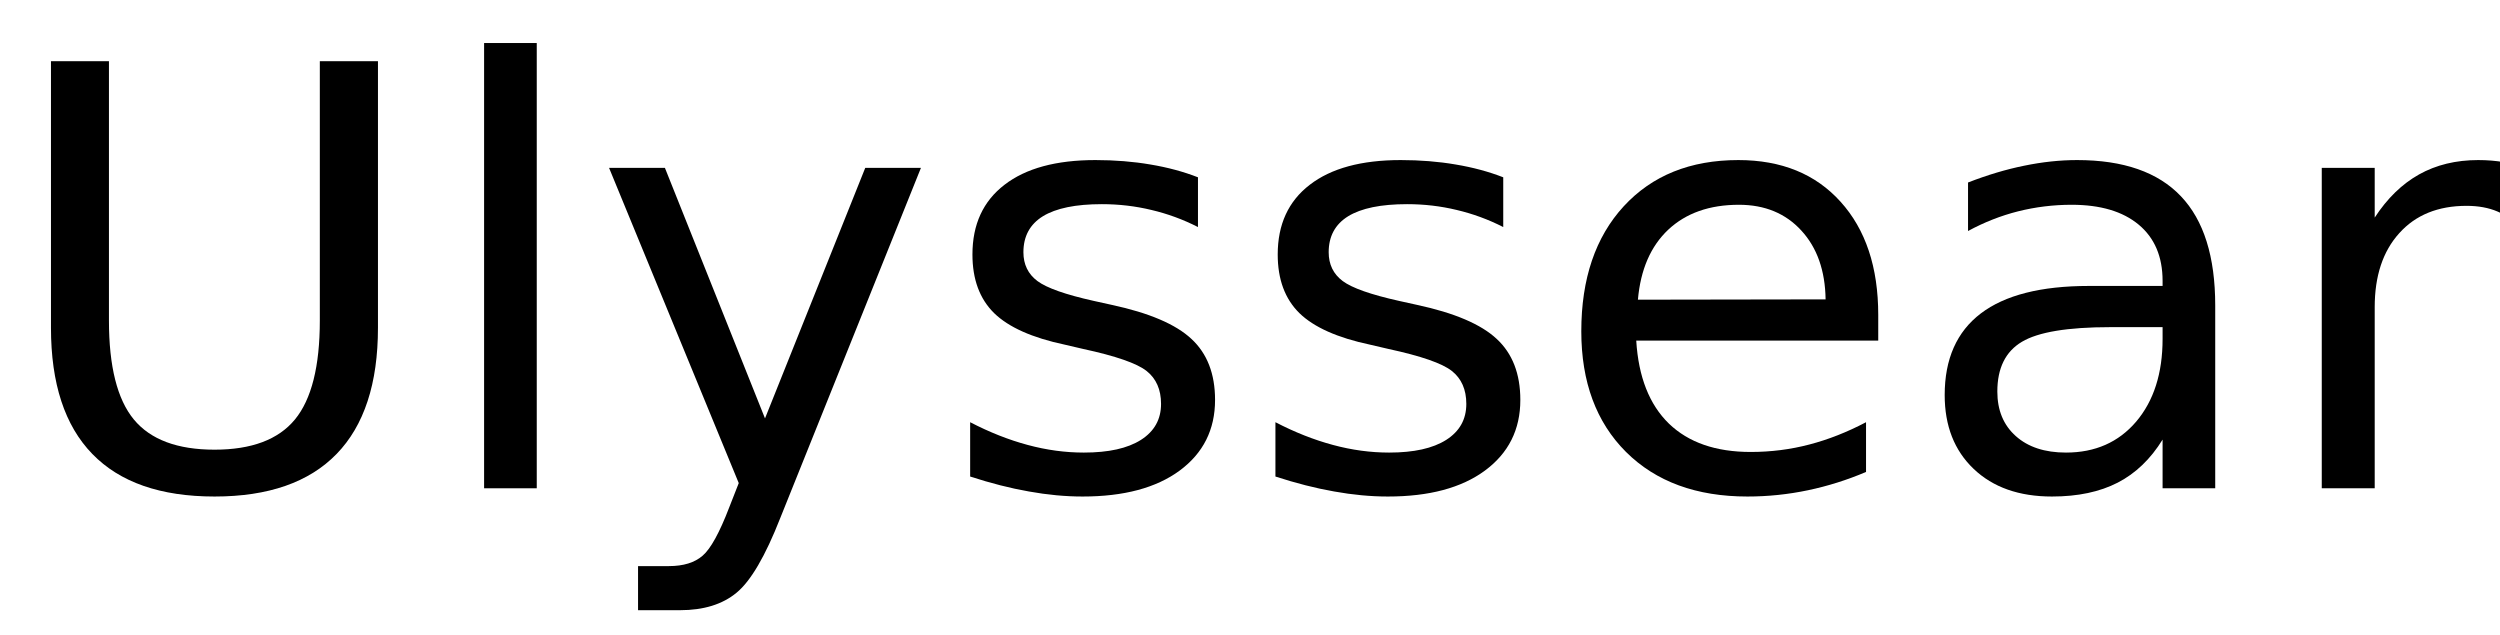
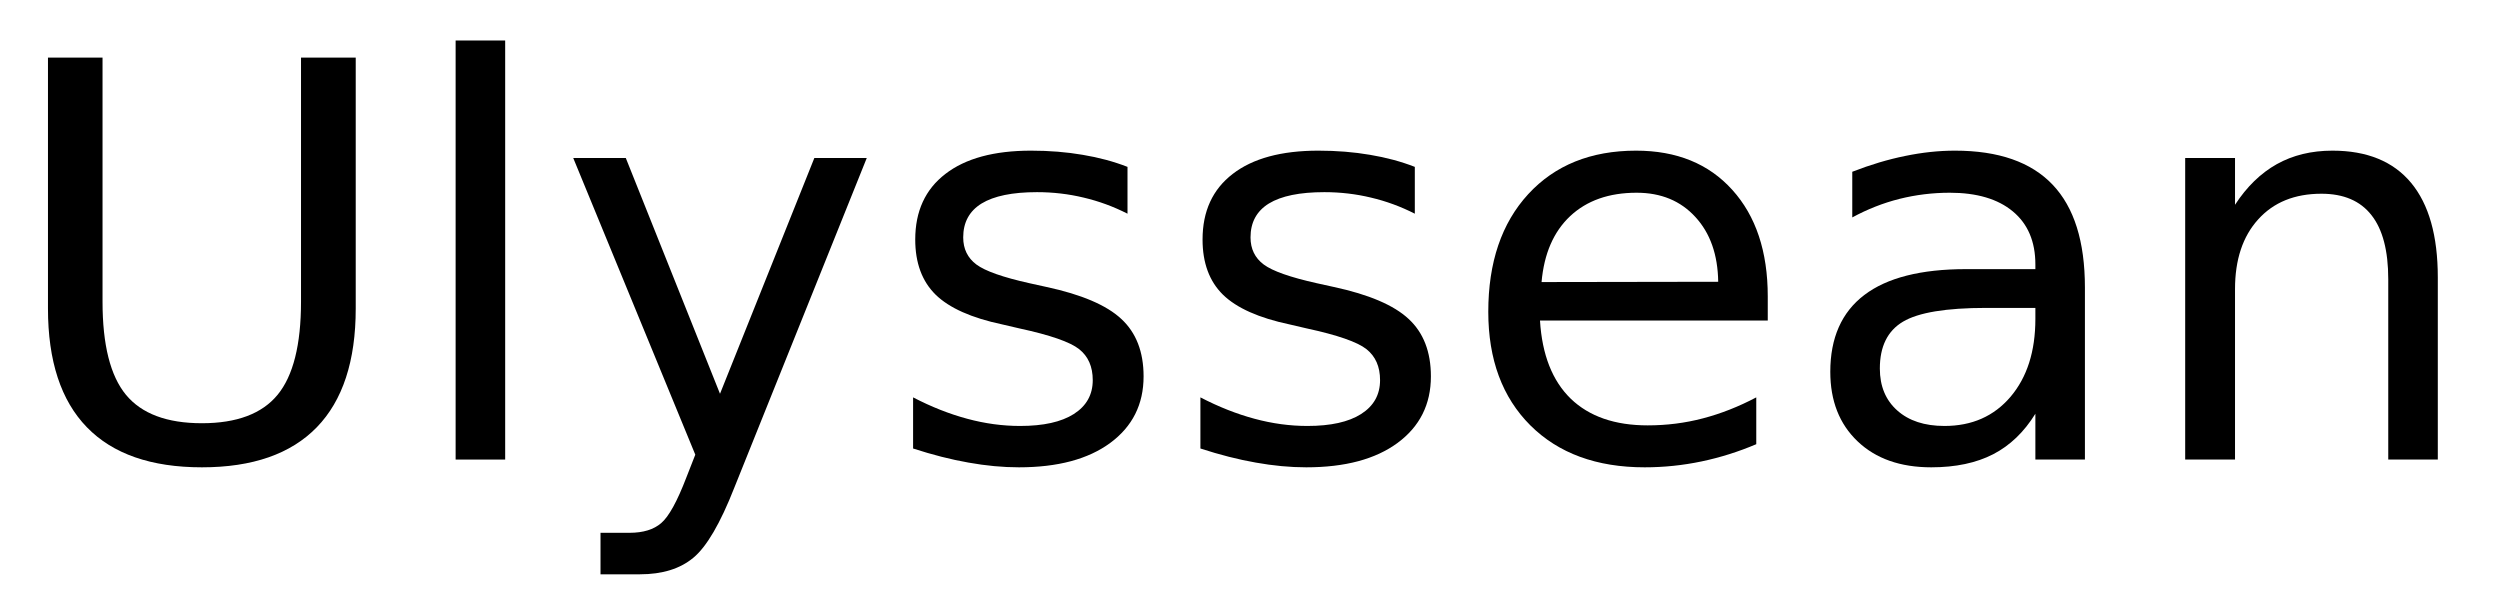
- <svg xmlns="http://www.w3.org/2000/svg" xmlns:xlink="http://www.w3.org/1999/xlink" width="256" height="65" viewBox="0 0 256 65">
+ <svg xmlns="http://www.w3.org/2000/svg" xmlns:xlink="http://www.w3.org/1999/xlink" width="272" height="65" viewBox="0 0 272 65">
  <defs>
    <g>
      <g id="glyph-0-0">
        <path d="M 5.219 -43.734 L 11.156 -43.734 L 11.156 -17.172 C 11.156 -12.484 12.004 -9.109 13.703 -7.047 C 15.41 -4.984 18.164 -3.953 21.969 -3.953 C 25.758 -3.953 28.504 -4.984 30.203 -7.047 C 31.898 -9.109 32.75 -12.484 32.75 -17.172 L 32.75 -43.734 L 38.703 -43.734 L 38.703 -16.438 C 38.703 -10.727 37.289 -6.422 34.469 -3.516 C 31.645 -0.609 27.477 0.844 21.969 0.844 C 16.445 0.844 12.273 -0.609 9.453 -3.516 C 6.629 -6.422 5.219 -10.727 5.219 -16.438 Z M 5.219 -43.734 " />
      </g>
      <g id="glyph-0-1">
        <path d="M 5.656 -45.594 L 11.047 -45.594 L 11.047 0 L 5.656 0 Z M 5.656 -45.594 " />
      </g>
      <g id="glyph-0-2">
        <path d="M 19.312 3.047 C 17.781 6.953 16.289 9.5 14.844 10.688 C 13.406 11.883 11.473 12.484 9.047 12.484 L 4.75 12.484 L 4.75 7.969 L 7.906 7.969 C 9.395 7.969 10.547 7.613 11.359 6.906 C 12.18 6.207 13.094 4.551 14.094 1.938 L 15.062 -0.531 L 1.781 -32.812 L 7.5 -32.812 L 17.75 -7.156 L 28.016 -32.812 L 33.719 -32.812 Z M 19.312 3.047 " />
      </g>
      <g id="glyph-0-3">
        <path d="M 26.578 -31.844 L 26.578 -26.75 C 25.047 -27.531 23.457 -28.113 21.812 -28.5 C 20.176 -28.895 18.484 -29.094 16.734 -29.094 C 14.055 -29.094 12.047 -28.68 10.703 -27.859 C 9.367 -27.035 8.703 -25.805 8.703 -24.172 C 8.703 -22.922 9.18 -21.938 10.141 -21.219 C 11.098 -20.508 13.02 -19.832 15.906 -19.188 L 17.75 -18.781 C 21.582 -17.957 24.301 -16.797 25.906 -15.297 C 27.52 -13.805 28.328 -11.723 28.328 -9.047 C 28.328 -6.004 27.117 -3.594 24.703 -1.812 C 22.297 -0.039 18.984 0.844 14.766 0.844 C 13.004 0.844 11.172 0.672 9.266 0.328 C 7.367 -0.004 5.363 -0.516 3.25 -1.203 L 3.25 -6.766 C 5.238 -5.734 7.203 -4.957 9.141 -4.438 C 11.078 -3.914 12.992 -3.656 14.891 -3.656 C 17.422 -3.656 19.367 -4.086 20.734 -4.953 C 22.109 -5.828 22.797 -7.055 22.797 -8.641 C 22.797 -10.109 22.301 -11.234 21.312 -12.016 C 20.32 -12.797 18.16 -13.547 14.828 -14.266 L 12.953 -14.703 C 9.609 -15.41 7.191 -16.488 5.703 -17.938 C 4.223 -19.395 3.484 -21.395 3.484 -23.938 C 3.484 -27.02 4.578 -29.398 6.766 -31.078 C 8.953 -32.766 12.055 -33.609 16.078 -33.609 C 18.078 -33.609 19.953 -33.457 21.703 -33.156 C 23.461 -32.863 25.086 -32.426 26.578 -31.844 Z M 26.578 -31.844 " />
      </g>
      <g id="glyph-0-4">
        <path d="M 33.719 -17.75 L 33.719 -15.125 L 8.938 -15.125 C 9.164 -11.406 10.281 -8.57 12.281 -6.625 C 14.289 -4.688 17.082 -3.719 20.656 -3.719 C 22.727 -3.719 24.734 -3.973 26.672 -4.484 C 28.617 -4.992 30.551 -5.754 32.469 -6.766 L 32.469 -1.672 C 30.531 -0.848 28.547 -0.223 26.516 0.203 C 24.484 0.629 22.422 0.844 20.328 0.844 C 15.098 0.844 10.953 -0.676 7.891 -3.719 C 4.836 -6.77 3.312 -10.891 3.312 -16.078 C 3.312 -21.453 4.758 -25.719 7.656 -28.875 C 10.562 -32.031 14.473 -33.609 19.391 -33.609 C 23.805 -33.609 27.297 -32.188 29.859 -29.344 C 32.43 -26.5 33.719 -22.633 33.719 -17.75 Z M 28.328 -19.344 C 28.285 -22.289 27.457 -24.641 25.844 -26.391 C 24.238 -28.148 22.109 -29.031 19.453 -29.031 C 16.441 -29.031 14.031 -28.18 12.219 -26.484 C 10.414 -24.785 9.379 -22.395 9.109 -19.312 Z M 28.328 -19.344 " />
      </g>
      <g id="glyph-0-5">
        <path d="M 20.562 -16.5 C 16.207 -16.5 13.191 -16 11.516 -15 C 9.836 -14 9 -12.301 9 -9.906 C 9 -7.988 9.629 -6.469 10.891 -5.344 C 12.148 -4.219 13.863 -3.656 16.031 -3.656 C 19.02 -3.656 21.414 -4.711 23.219 -6.828 C 25.02 -8.953 25.922 -11.773 25.922 -15.297 L 25.922 -16.5 Z M 31.312 -18.719 L 31.312 0 L 25.922 0 L 25.922 -4.984 C 24.691 -2.992 23.16 -1.523 21.328 -0.578 C 19.492 0.367 17.25 0.844 14.594 0.844 C 11.227 0.844 8.555 -0.098 6.578 -1.984 C 4.598 -3.867 3.609 -6.391 3.609 -9.547 C 3.609 -13.242 4.844 -16.031 7.312 -17.906 C 9.781 -19.781 13.469 -20.719 18.375 -20.719 L 25.922 -20.719 L 25.922 -21.234 C 25.922 -23.723 25.102 -25.645 23.469 -27 C 21.844 -28.352 19.555 -29.031 16.609 -29.031 C 14.734 -29.031 12.906 -28.805 11.125 -28.359 C 9.352 -27.91 7.645 -27.238 6 -26.344 L 6 -31.312 C 7.977 -32.082 9.895 -32.656 11.75 -33.031 C 13.602 -33.414 15.41 -33.609 17.172 -33.609 C 21.91 -33.609 25.453 -32.375 27.797 -29.906 C 30.141 -27.445 31.312 -23.719 31.312 -18.719 Z M 31.312 -18.719 " />
      </g>
      <g id="glyph-0-6">
        <path d="M 32.938 -19.812 L 32.938 0 L 27.547 0 L 27.547 -19.625 C 27.547 -22.727 26.938 -25.051 25.719 -26.594 C 24.508 -28.145 22.695 -28.922 20.281 -28.922 C 17.363 -28.922 15.066 -27.988 13.391 -26.125 C 11.711 -24.27 10.875 -21.742 10.875 -18.547 L 10.875 0 L 5.453 0 L 5.453 -32.812 L 10.875 -32.812 L 10.875 -27.719 C 12.156 -29.688 13.672 -31.16 15.422 -32.141 C 17.172 -33.117 19.188 -33.609 21.469 -33.609 C 25.238 -33.609 28.094 -32.441 30.031 -30.109 C 31.969 -27.773 32.938 -24.344 32.938 -19.812 Z M 32.938 -19.812 " />
      </g>
    </g>
  </defs>
  <g fill="rgb(0%, 0%, 0%)" fill-opacity="1">
    <use xlink:href="#glyph-0-0" x="0" y="50" />
    <use xlink:href="#glyph-0-1" x="43.916" y="50" />
    <use xlink:href="#glyph-0-2" x="60.586" y="50" />
    <use xlink:href="#glyph-0-3" x="96.094" y="50" />
    <use xlink:href="#glyph-0-3" x="127.354" y="50" />
    <use xlink:href="#glyph-0-4" x="158.613" y="50" />
    <use xlink:href="#glyph-0-5" x="195.527" y="50" />
    <use xlink:href="#glyph-0-6" x="232.295" y="50" />
  </g>
</svg>
